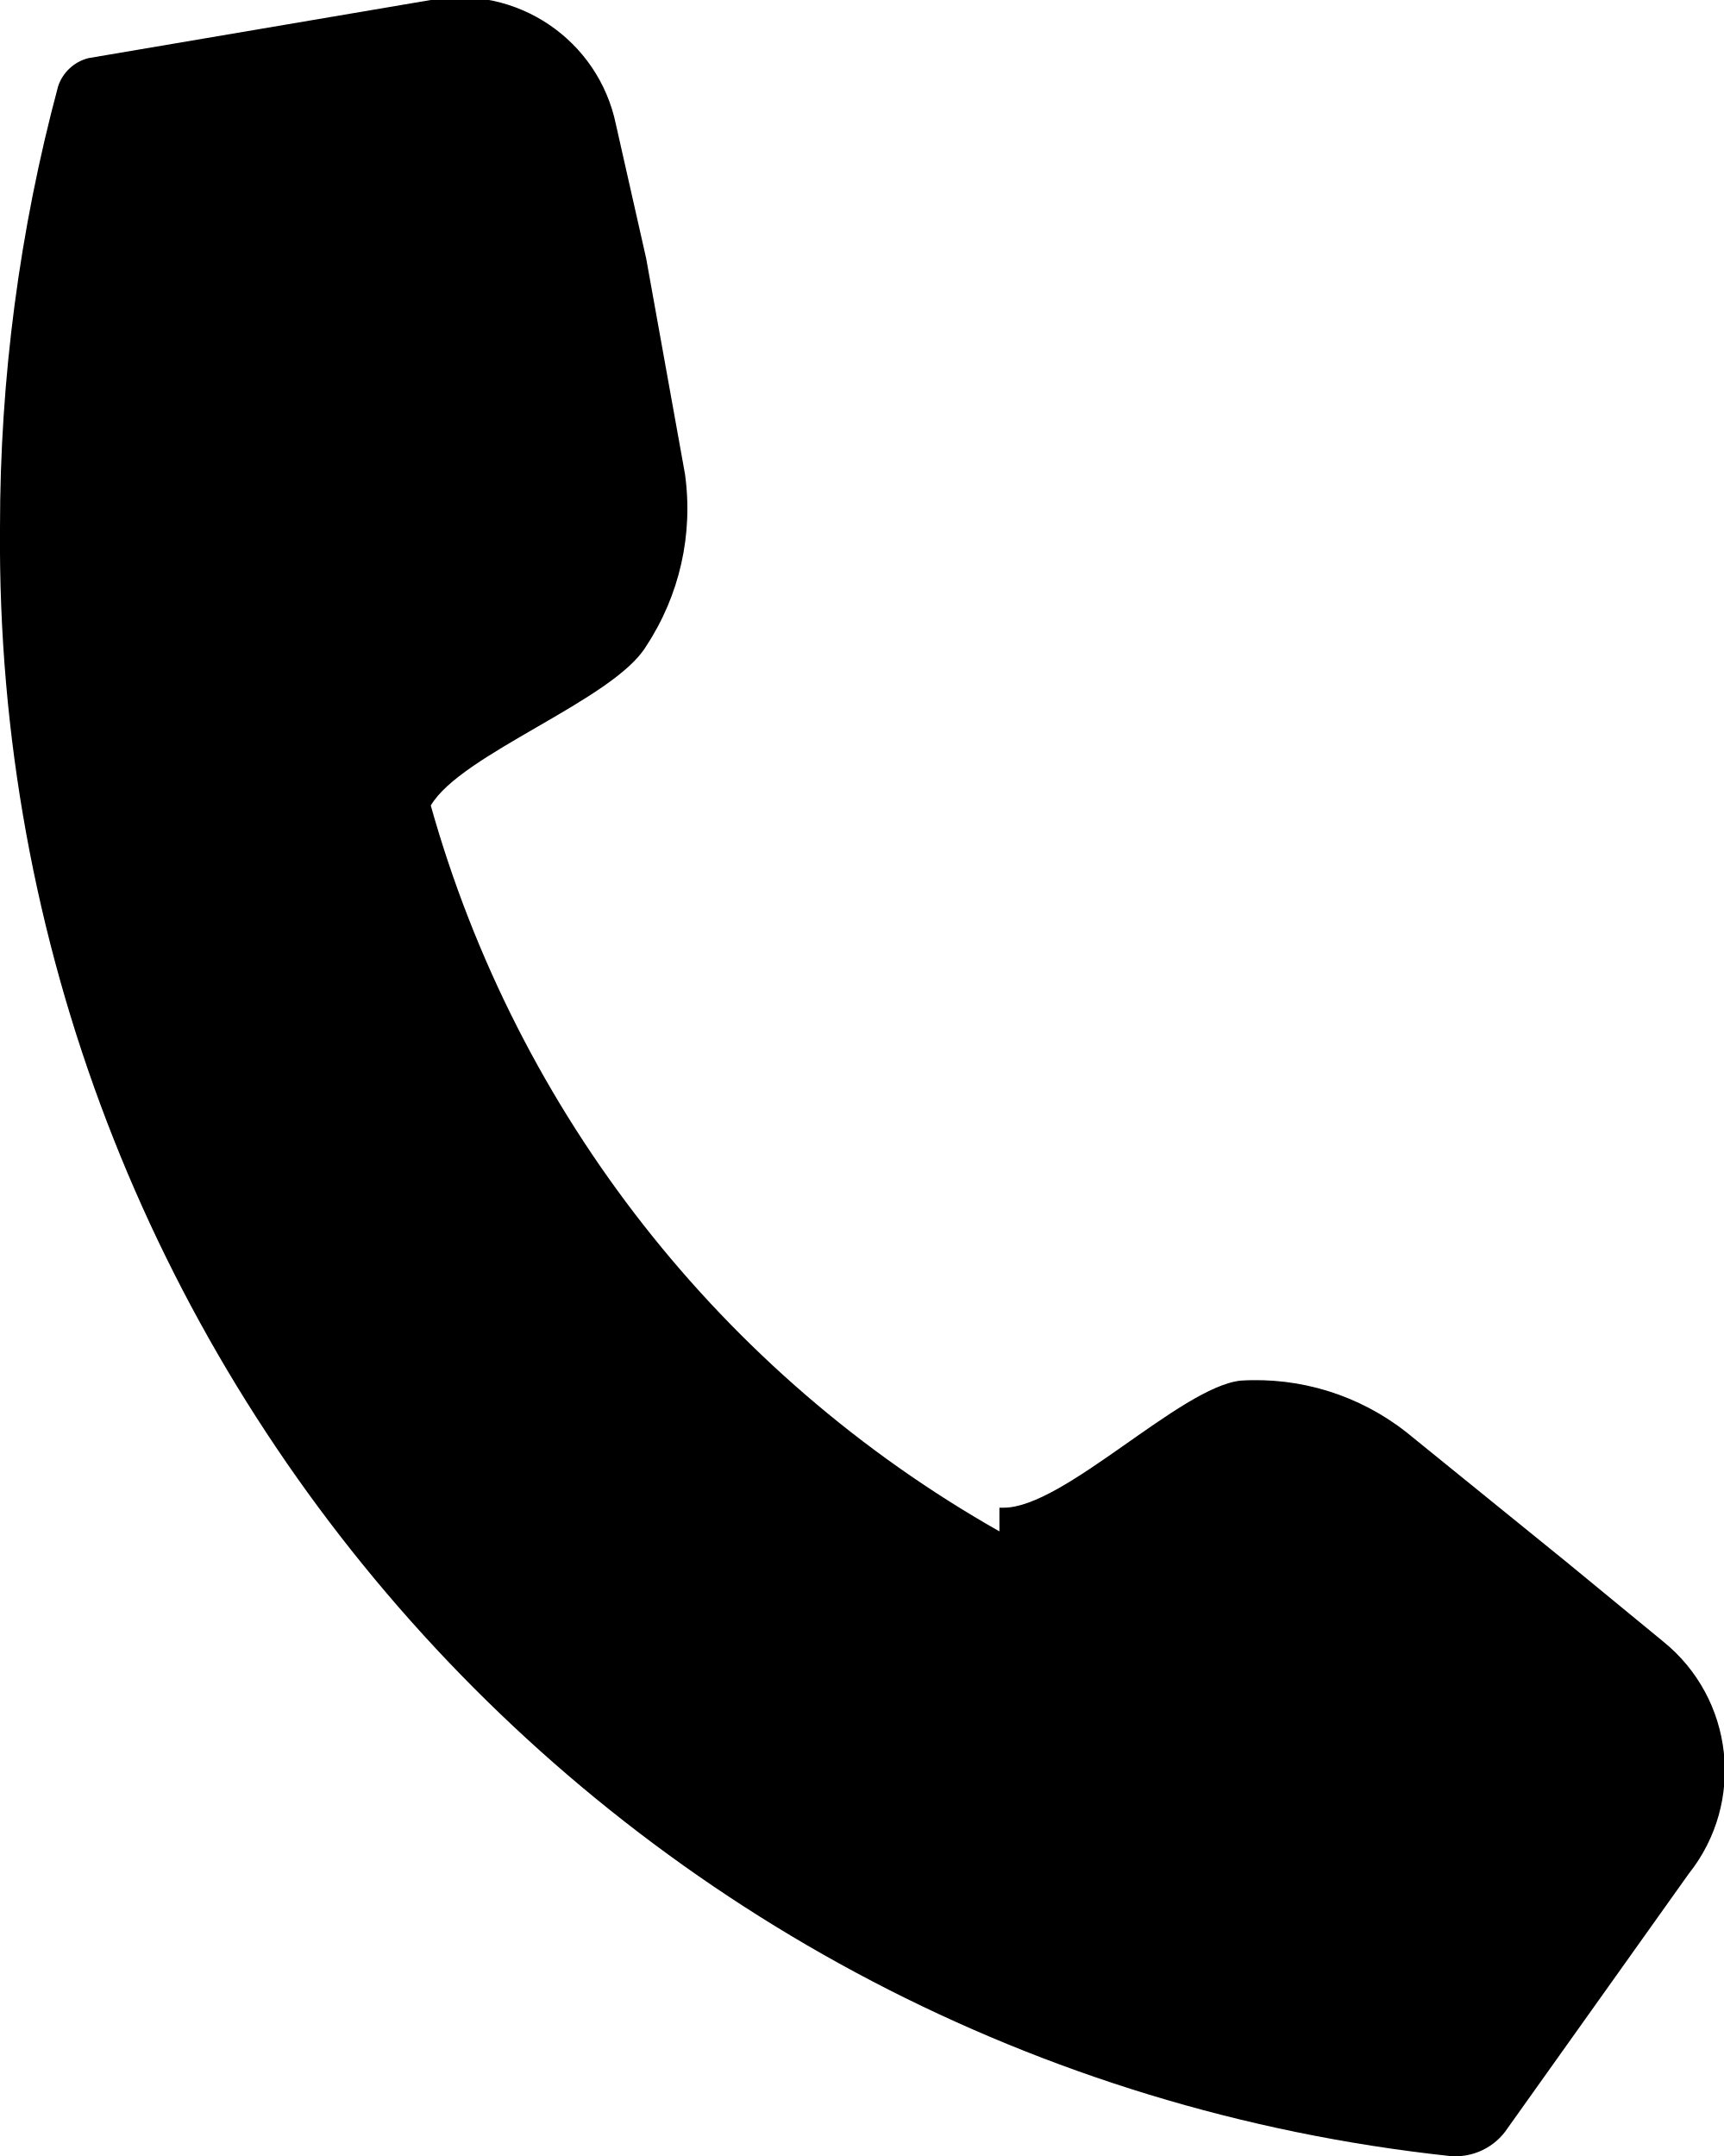
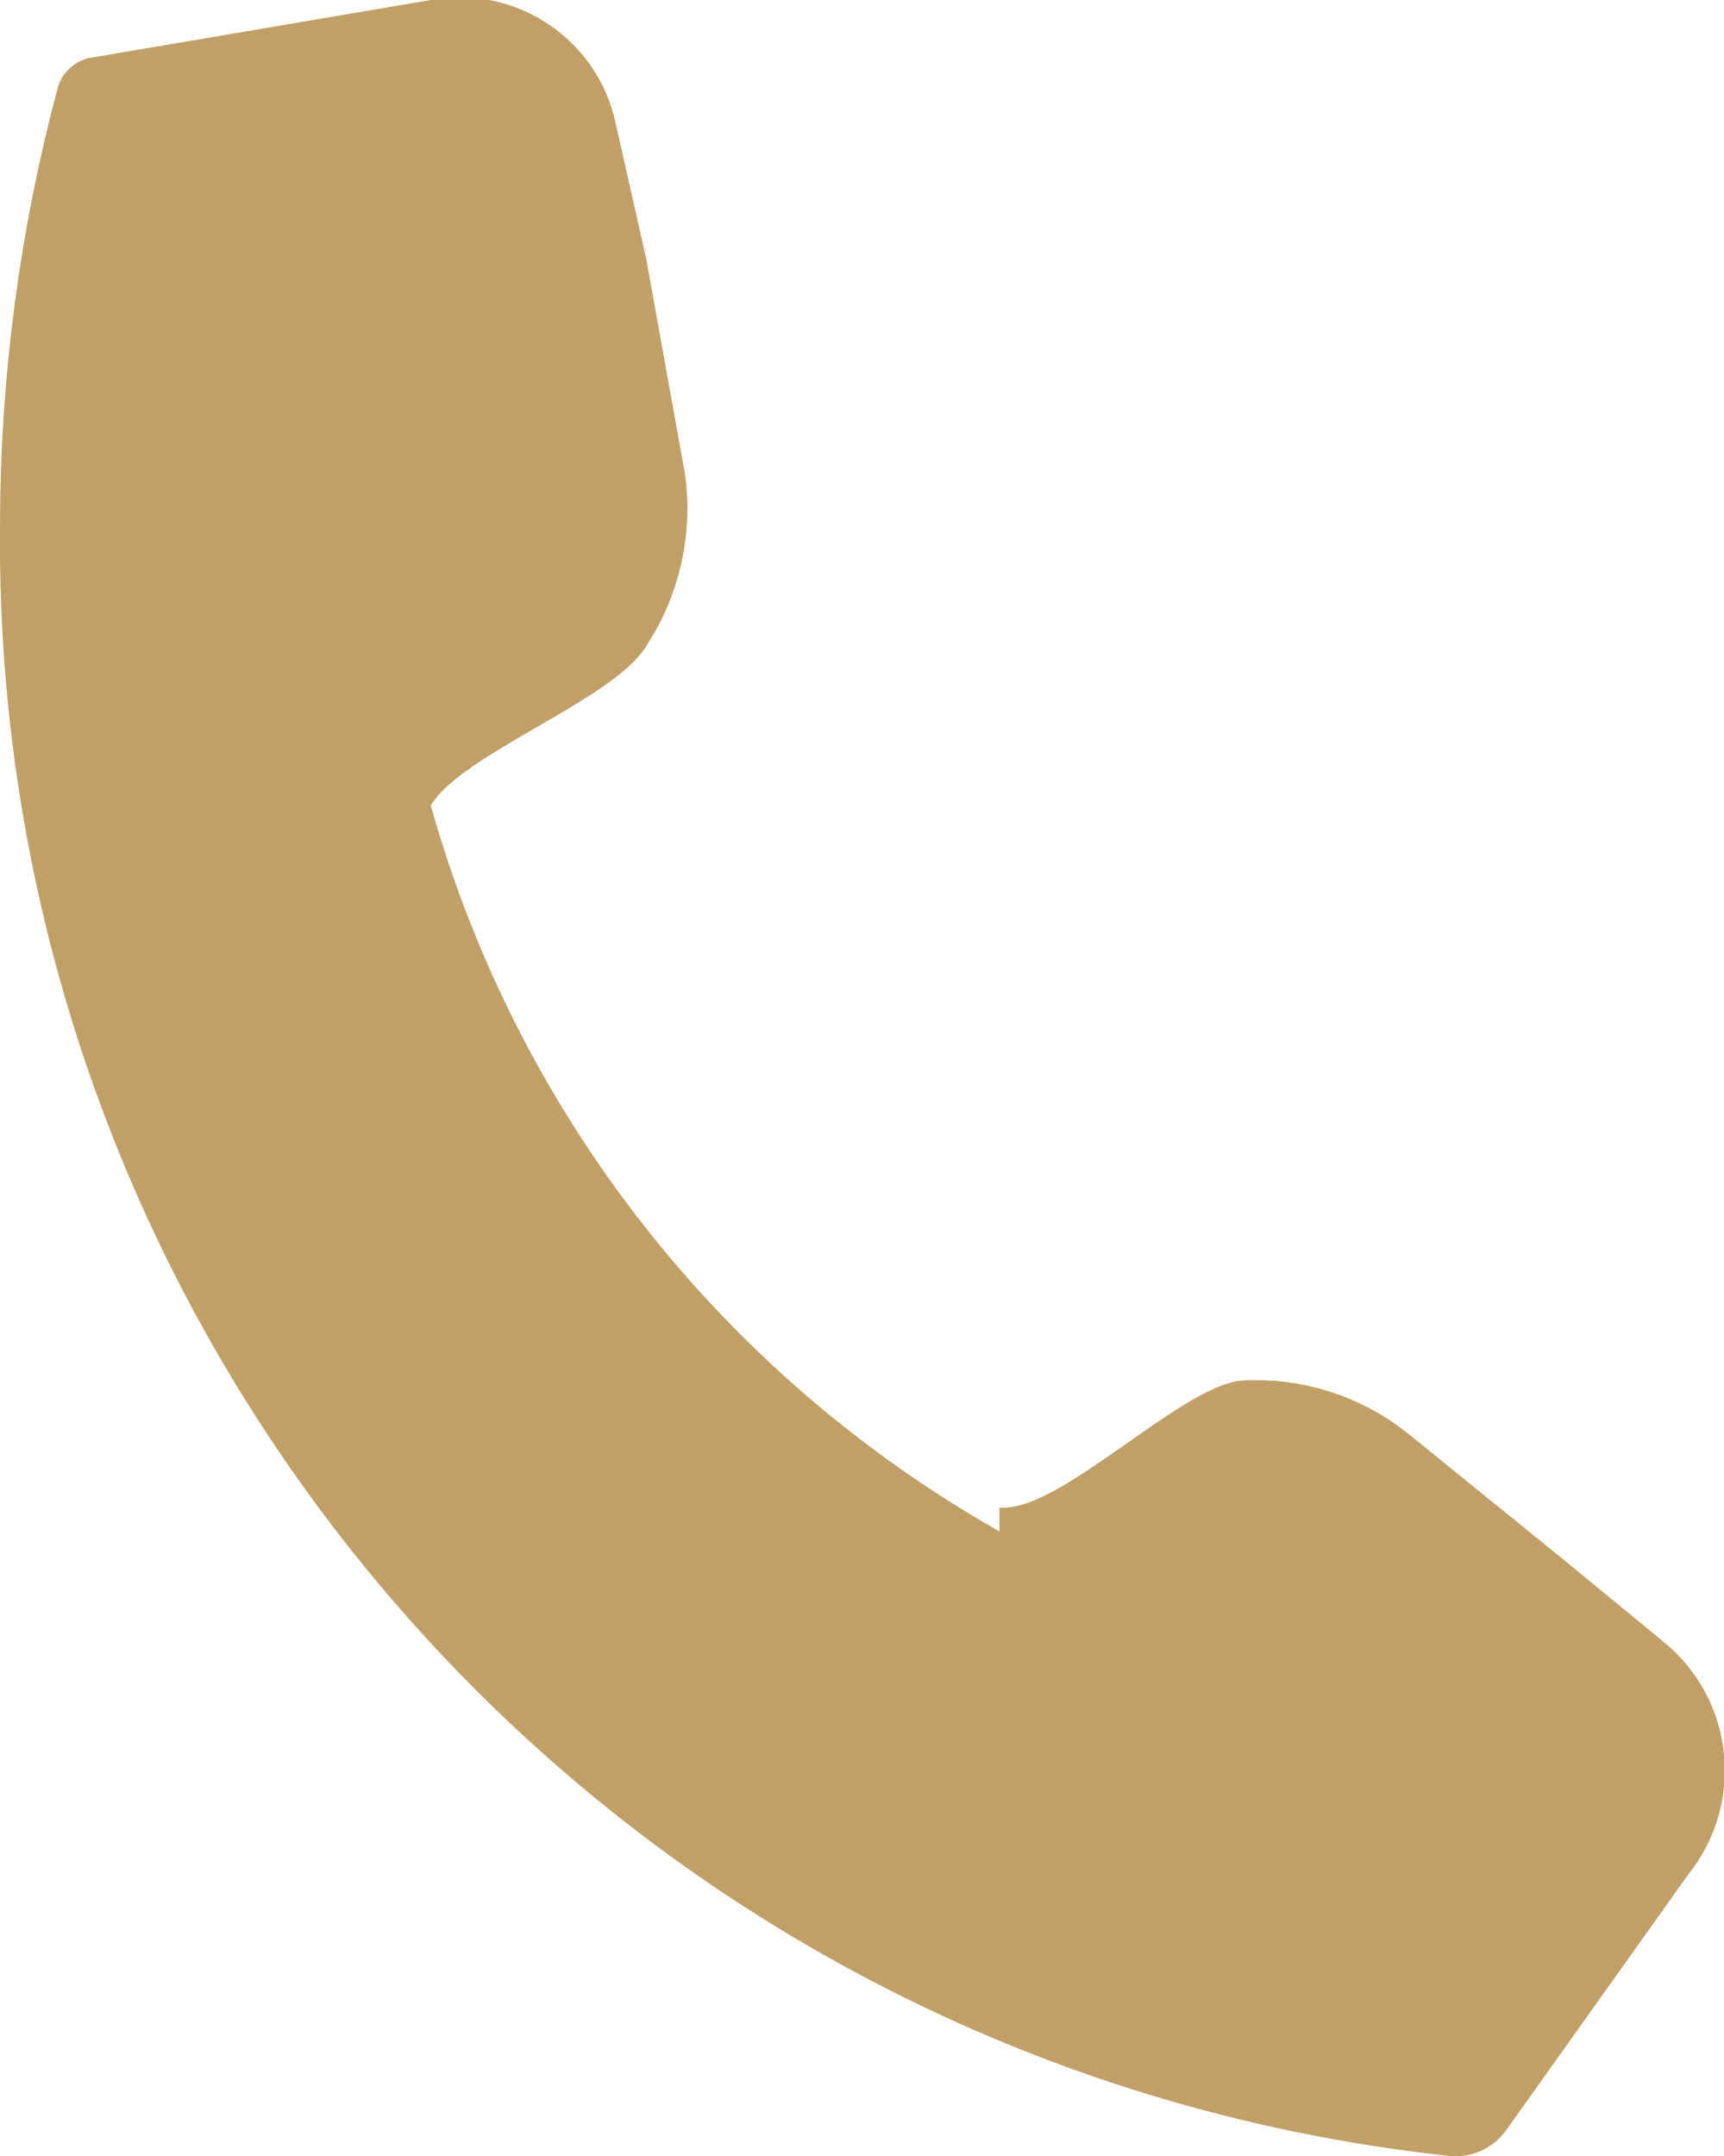
- <svg xmlns="http://www.w3.org/2000/svg" viewBox="0 0 8 10.01">
-   <g id="Слой_2" data-name="Слой 2">
-     <g id="Режим_изоляции" data-name="Режим изоляции">
-       <path d="M4.66,7c.28,0,.82-.56,1.1-.59a1.13,1.13,0,0,1,.77.24l.74.6.45.37A.77.77,0,0,1,7.84,8.7L7,9.88a.29.29,0,0,1-.27.13A7.54,7.54,0,0,1,0,2.45,7.9,7.9,0,0,1,.27.4.2.2,0,0,1,.41.27L2,0a.74.74,0,0,1,.86.58h0L3,1.2l.18,1A1.16,1.16,0,0,1,3,3c-.15.25-.86.5-1,.74H2A5.62,5.62,0,0,0,4.64,7.11V7Z" />
-     </g>
+ <svg xmlns="http://www.w3.org/2000/svg" viewBox="0 0 8 10.01" fill="#c1a067">
+   <g data-name="Слой 2">
+     <path d="M4.66 7c.28 0 .82-.56 1.1-.59a1.13 1.13 0 01.77.24l.74.6.45.37a.77.77 0 01.12 1.08L7 9.88a.29.29 0 01-.27.13A7.54 7.54 0 010 2.45 7.9 7.9 0 01.27.4.2.2 0 01.41.27L2 0a.74.74 0 01.86.58L3 1.2l.18 1A1.16 1.16 0 013 3c-.15.25-.86.5-1 .74a5.62 5.62 0 002.64 3.37V7z" data-name="Режим изоляции" />
  </g>
</svg>
